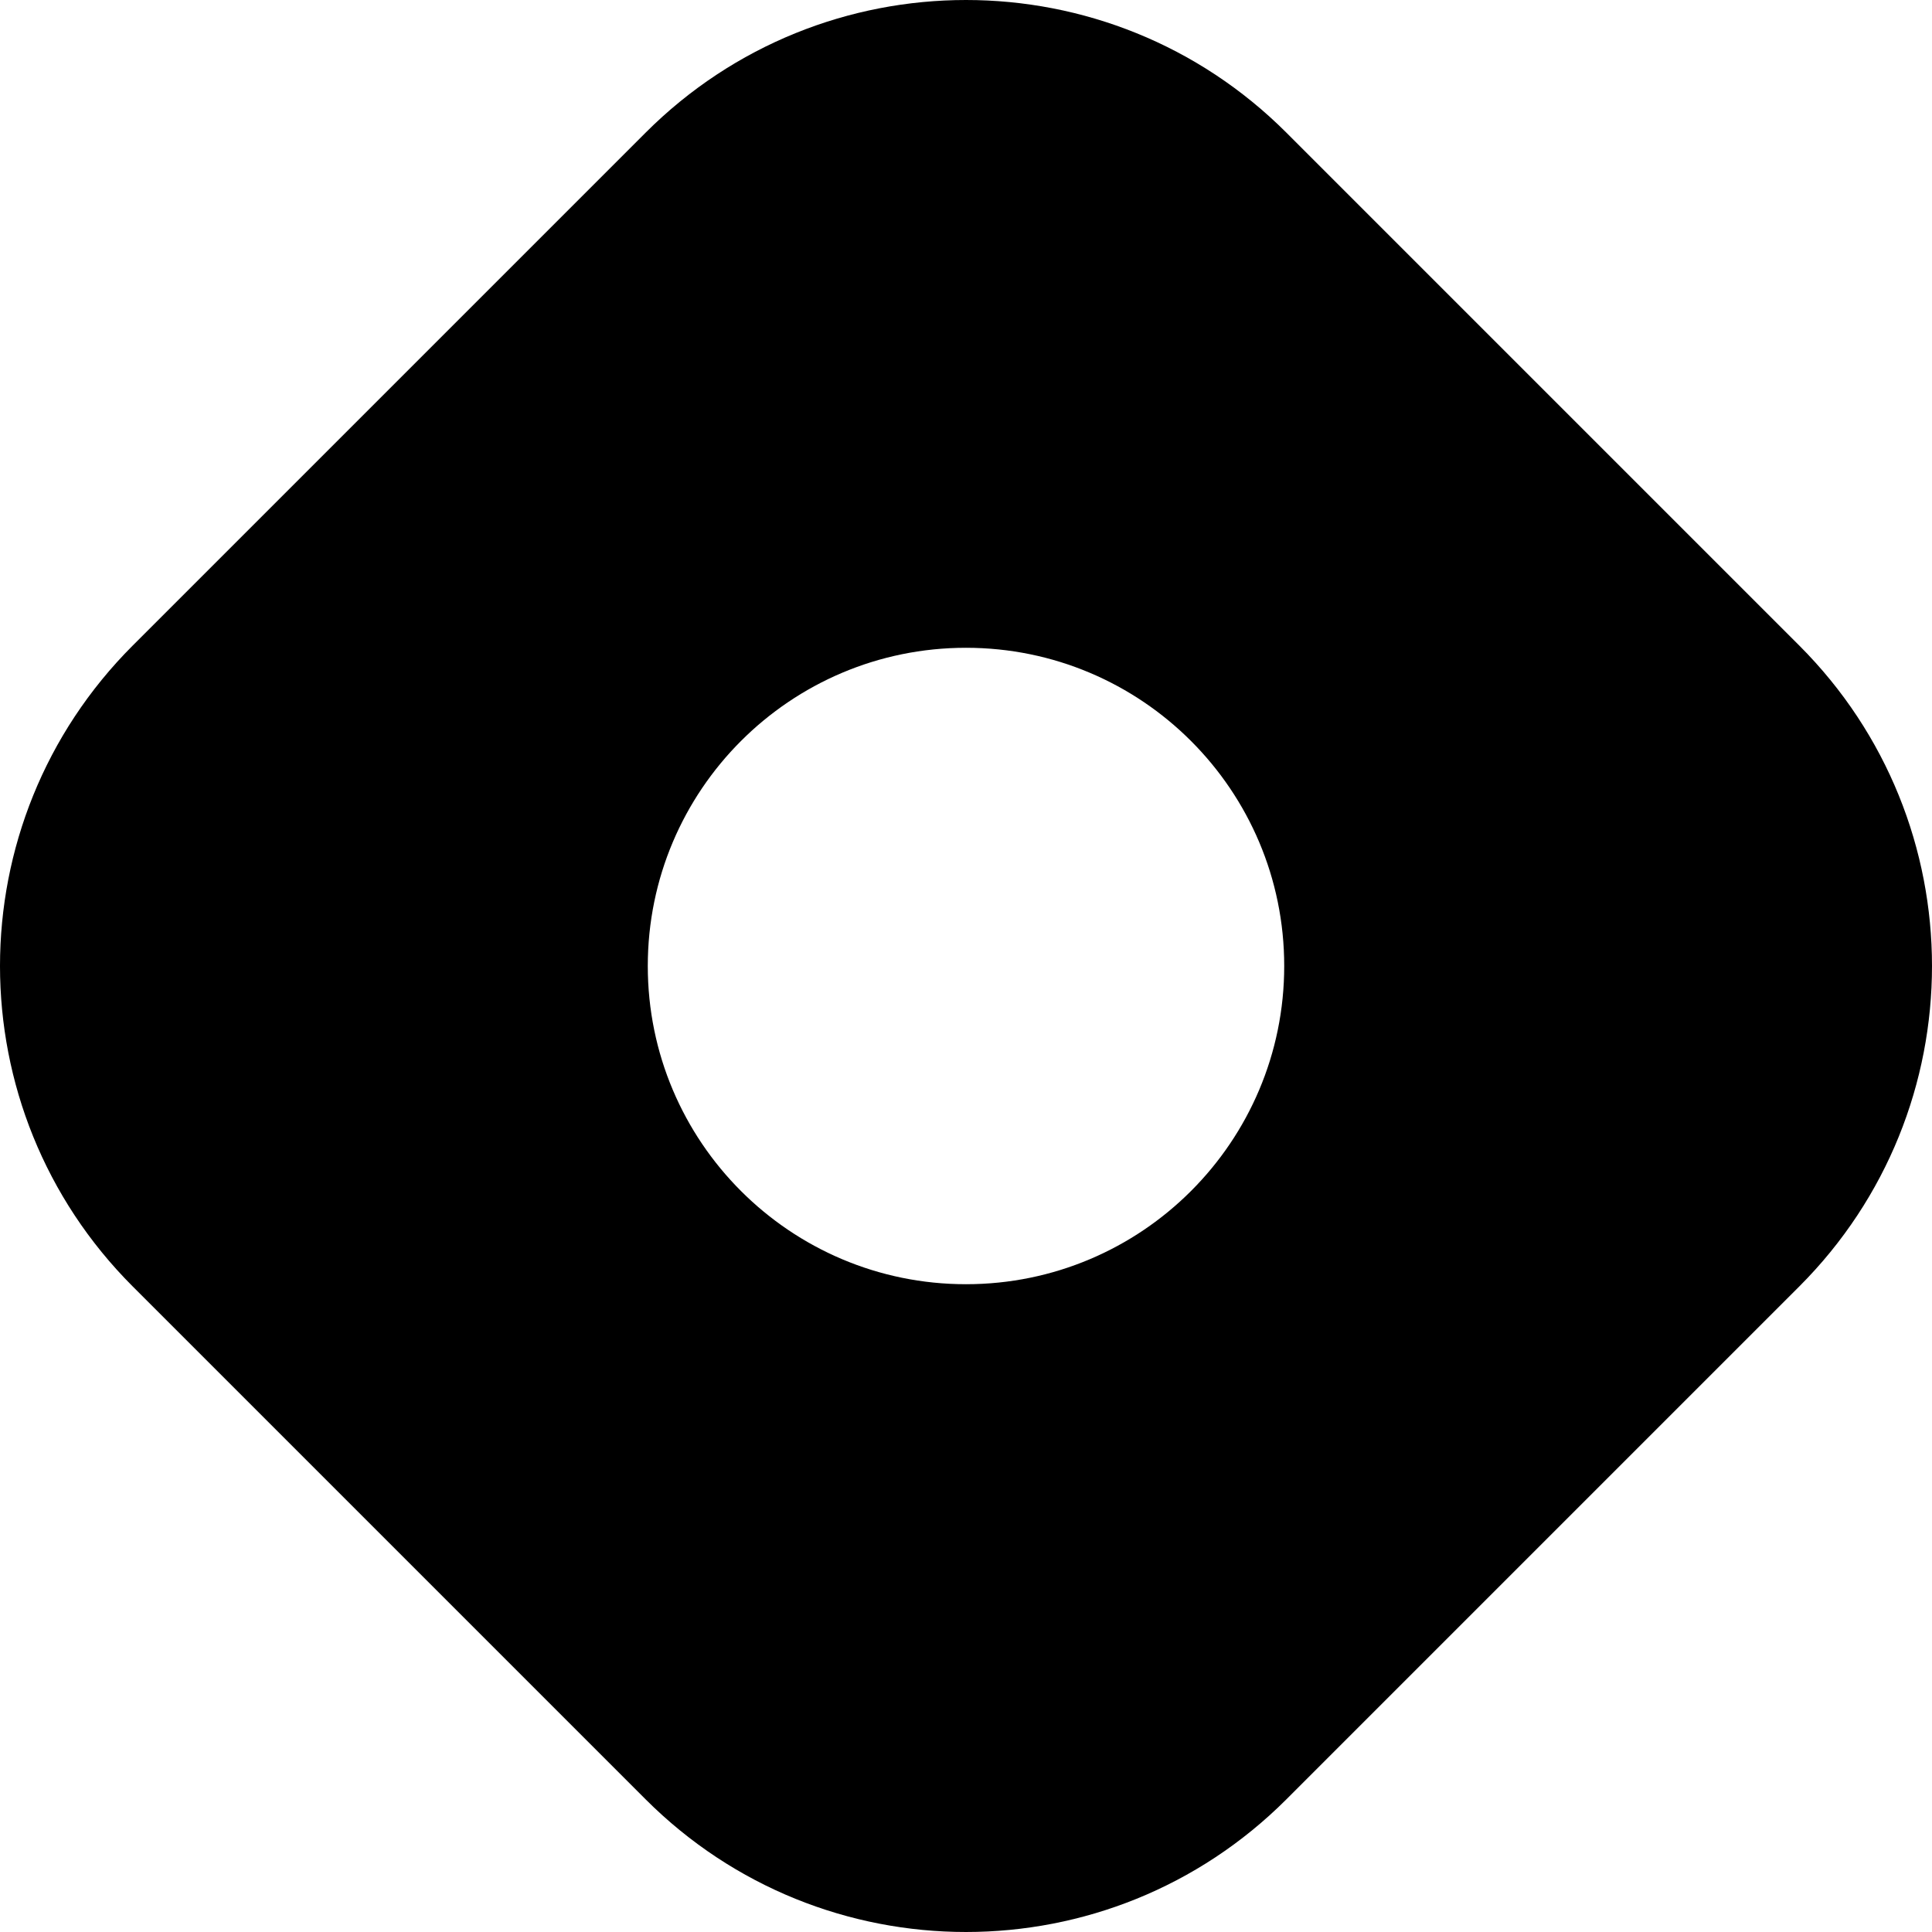
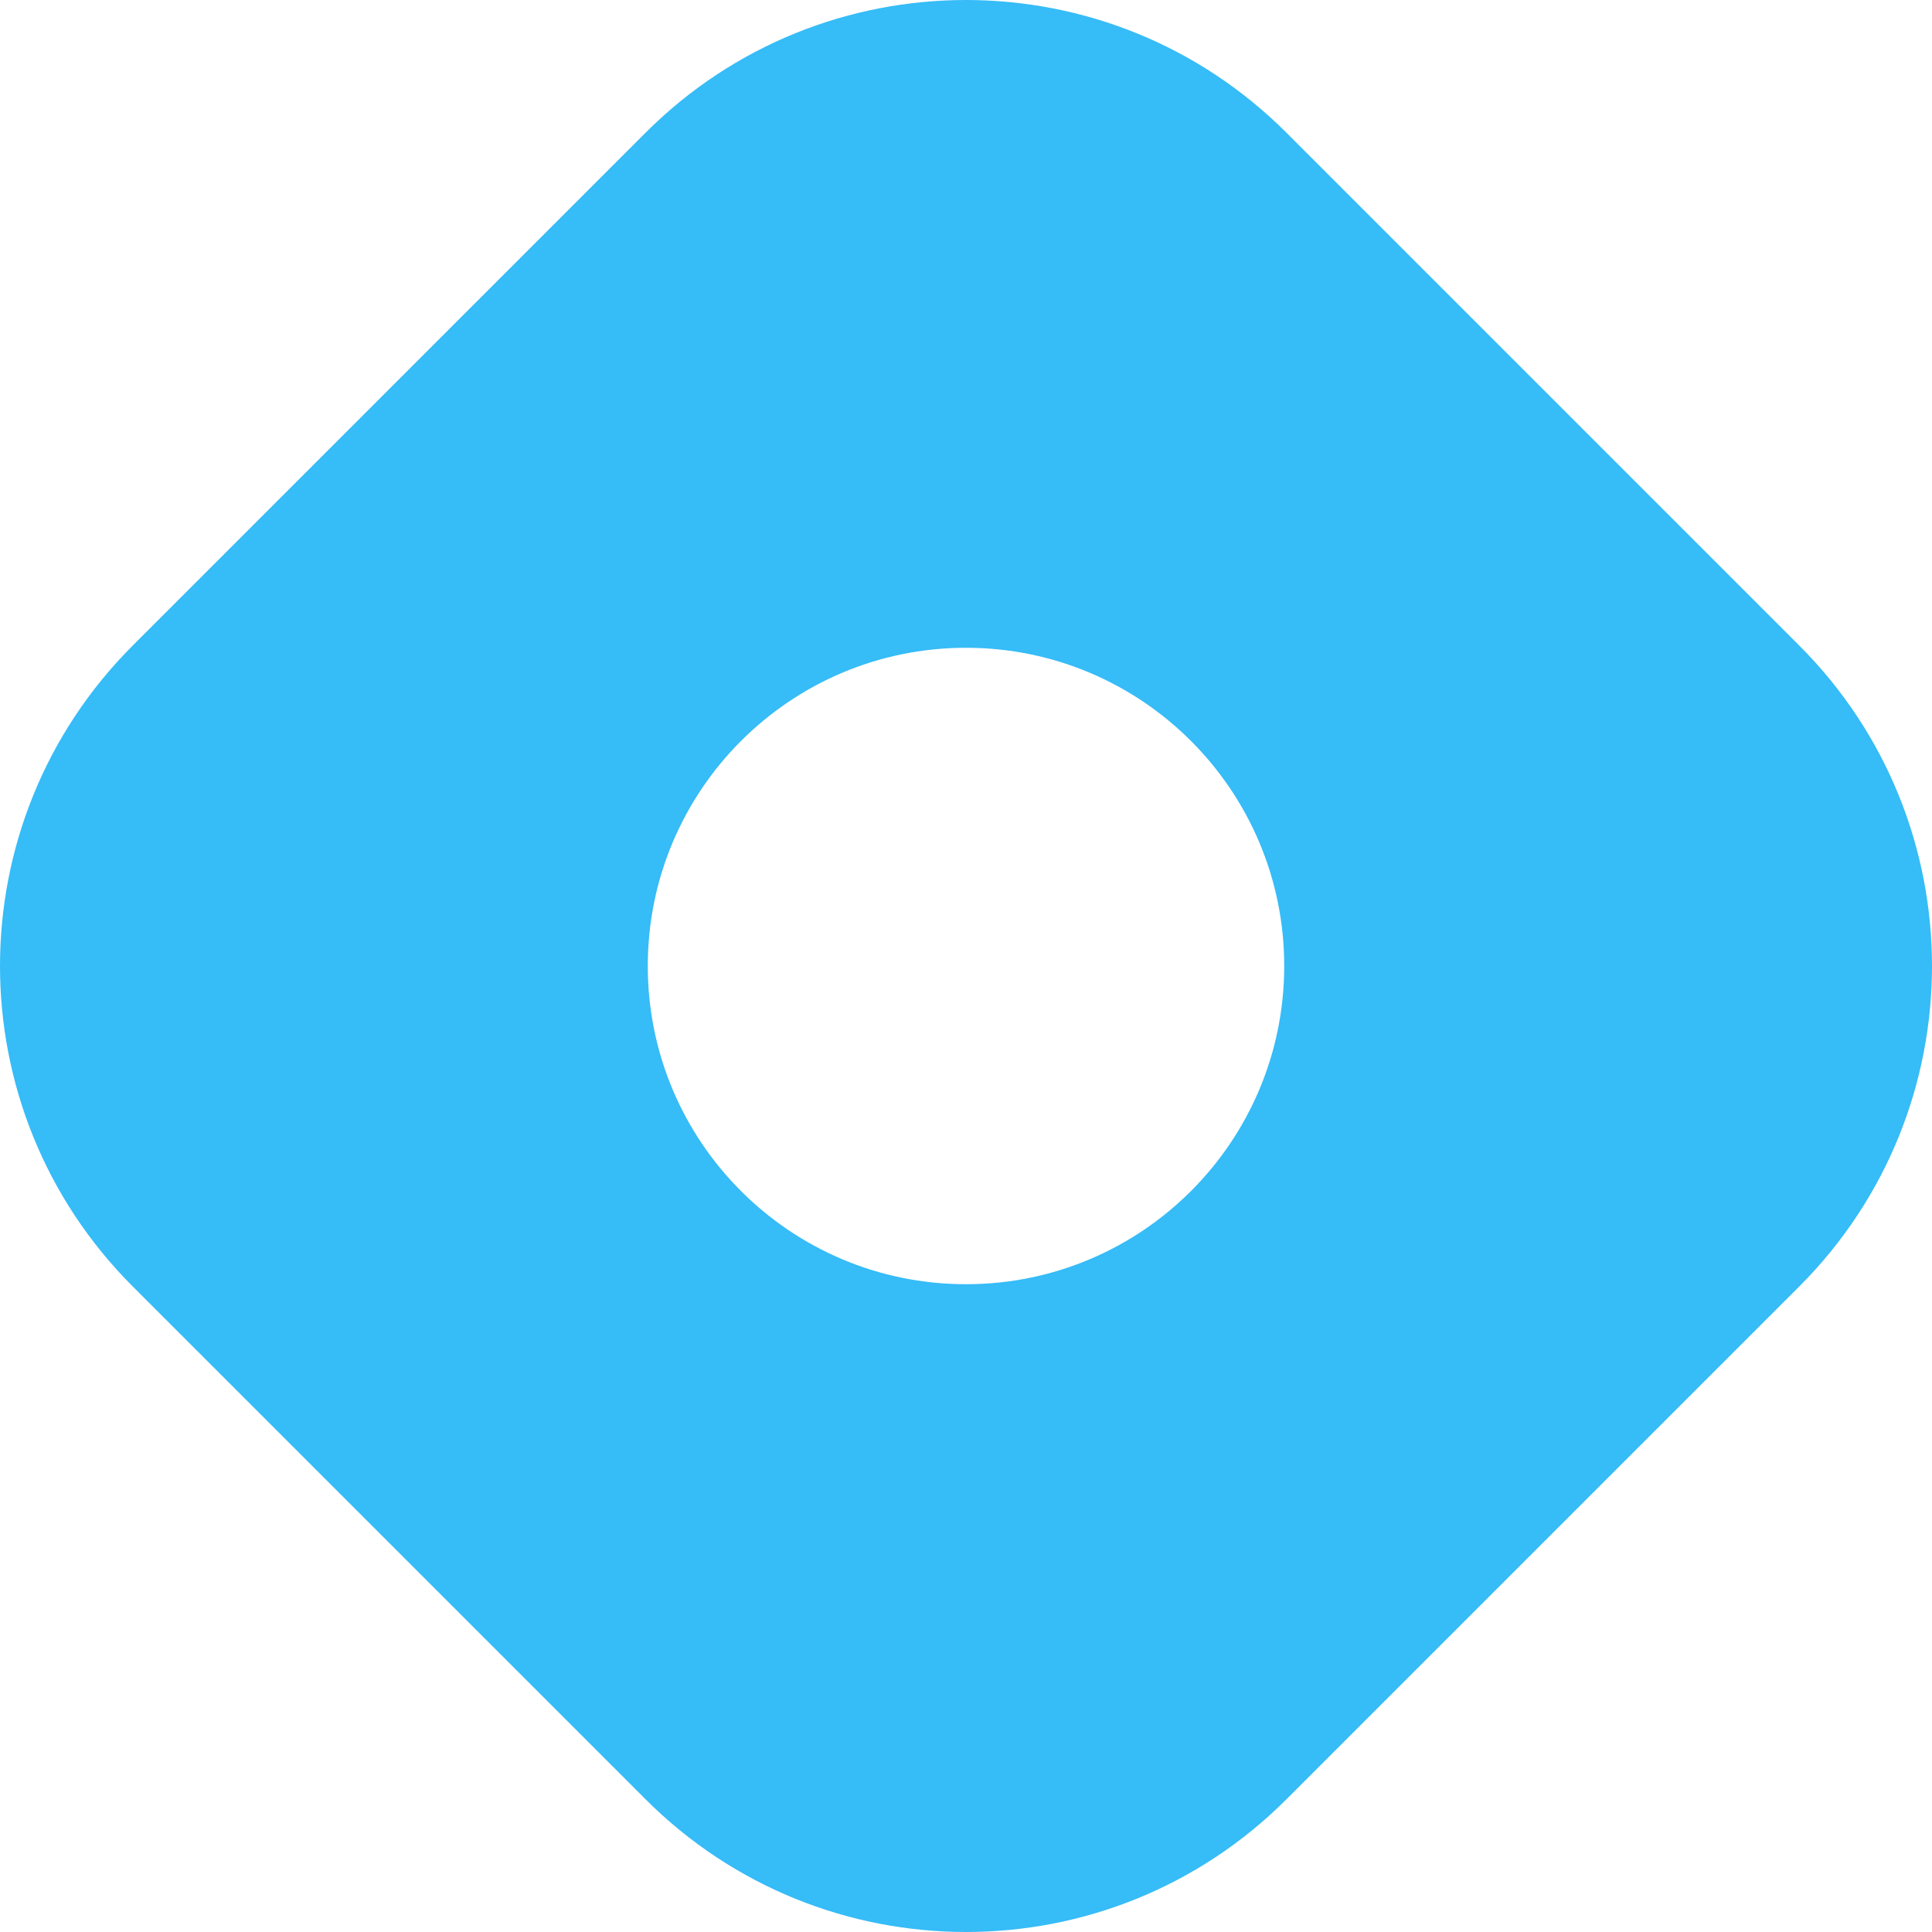
<svg xmlns="http://www.w3.org/2000/svg" role="img" viewBox="0 0 24 24">
-   <path d="M22.351 8.019l-6.37-6.37a5.63 5.63 0 0 0-7.962 0l-6.37 6.37a5.63 5.63 0 0 0 0 7.962l6.37 6.37a5.63 5.63 0 0 0 7.962 0l6.37-6.37a5.63 5.63 0 0 0 0-7.962zM12 15.953a3.953 3.953 0 1 1 0-7.906 3.953 3.953 0 0 1 0 7.906z" />
+   <path fill="#36BCF7FF" d="M22.351 8.019l-6.37-6.37a5.63 5.63 0 0 0-7.962 0l-6.37 6.37a5.63 5.63 0 0 0 0 7.962l6.37 6.37a5.63 5.63 0 0 0 7.962 0l6.37-6.37a5.63 5.63 0 0 0 0-7.962zM12 15.953a3.953 3.953 0 1 1 0-7.906 3.953 3.953 0 0 1 0 7.906z" />
</svg>
